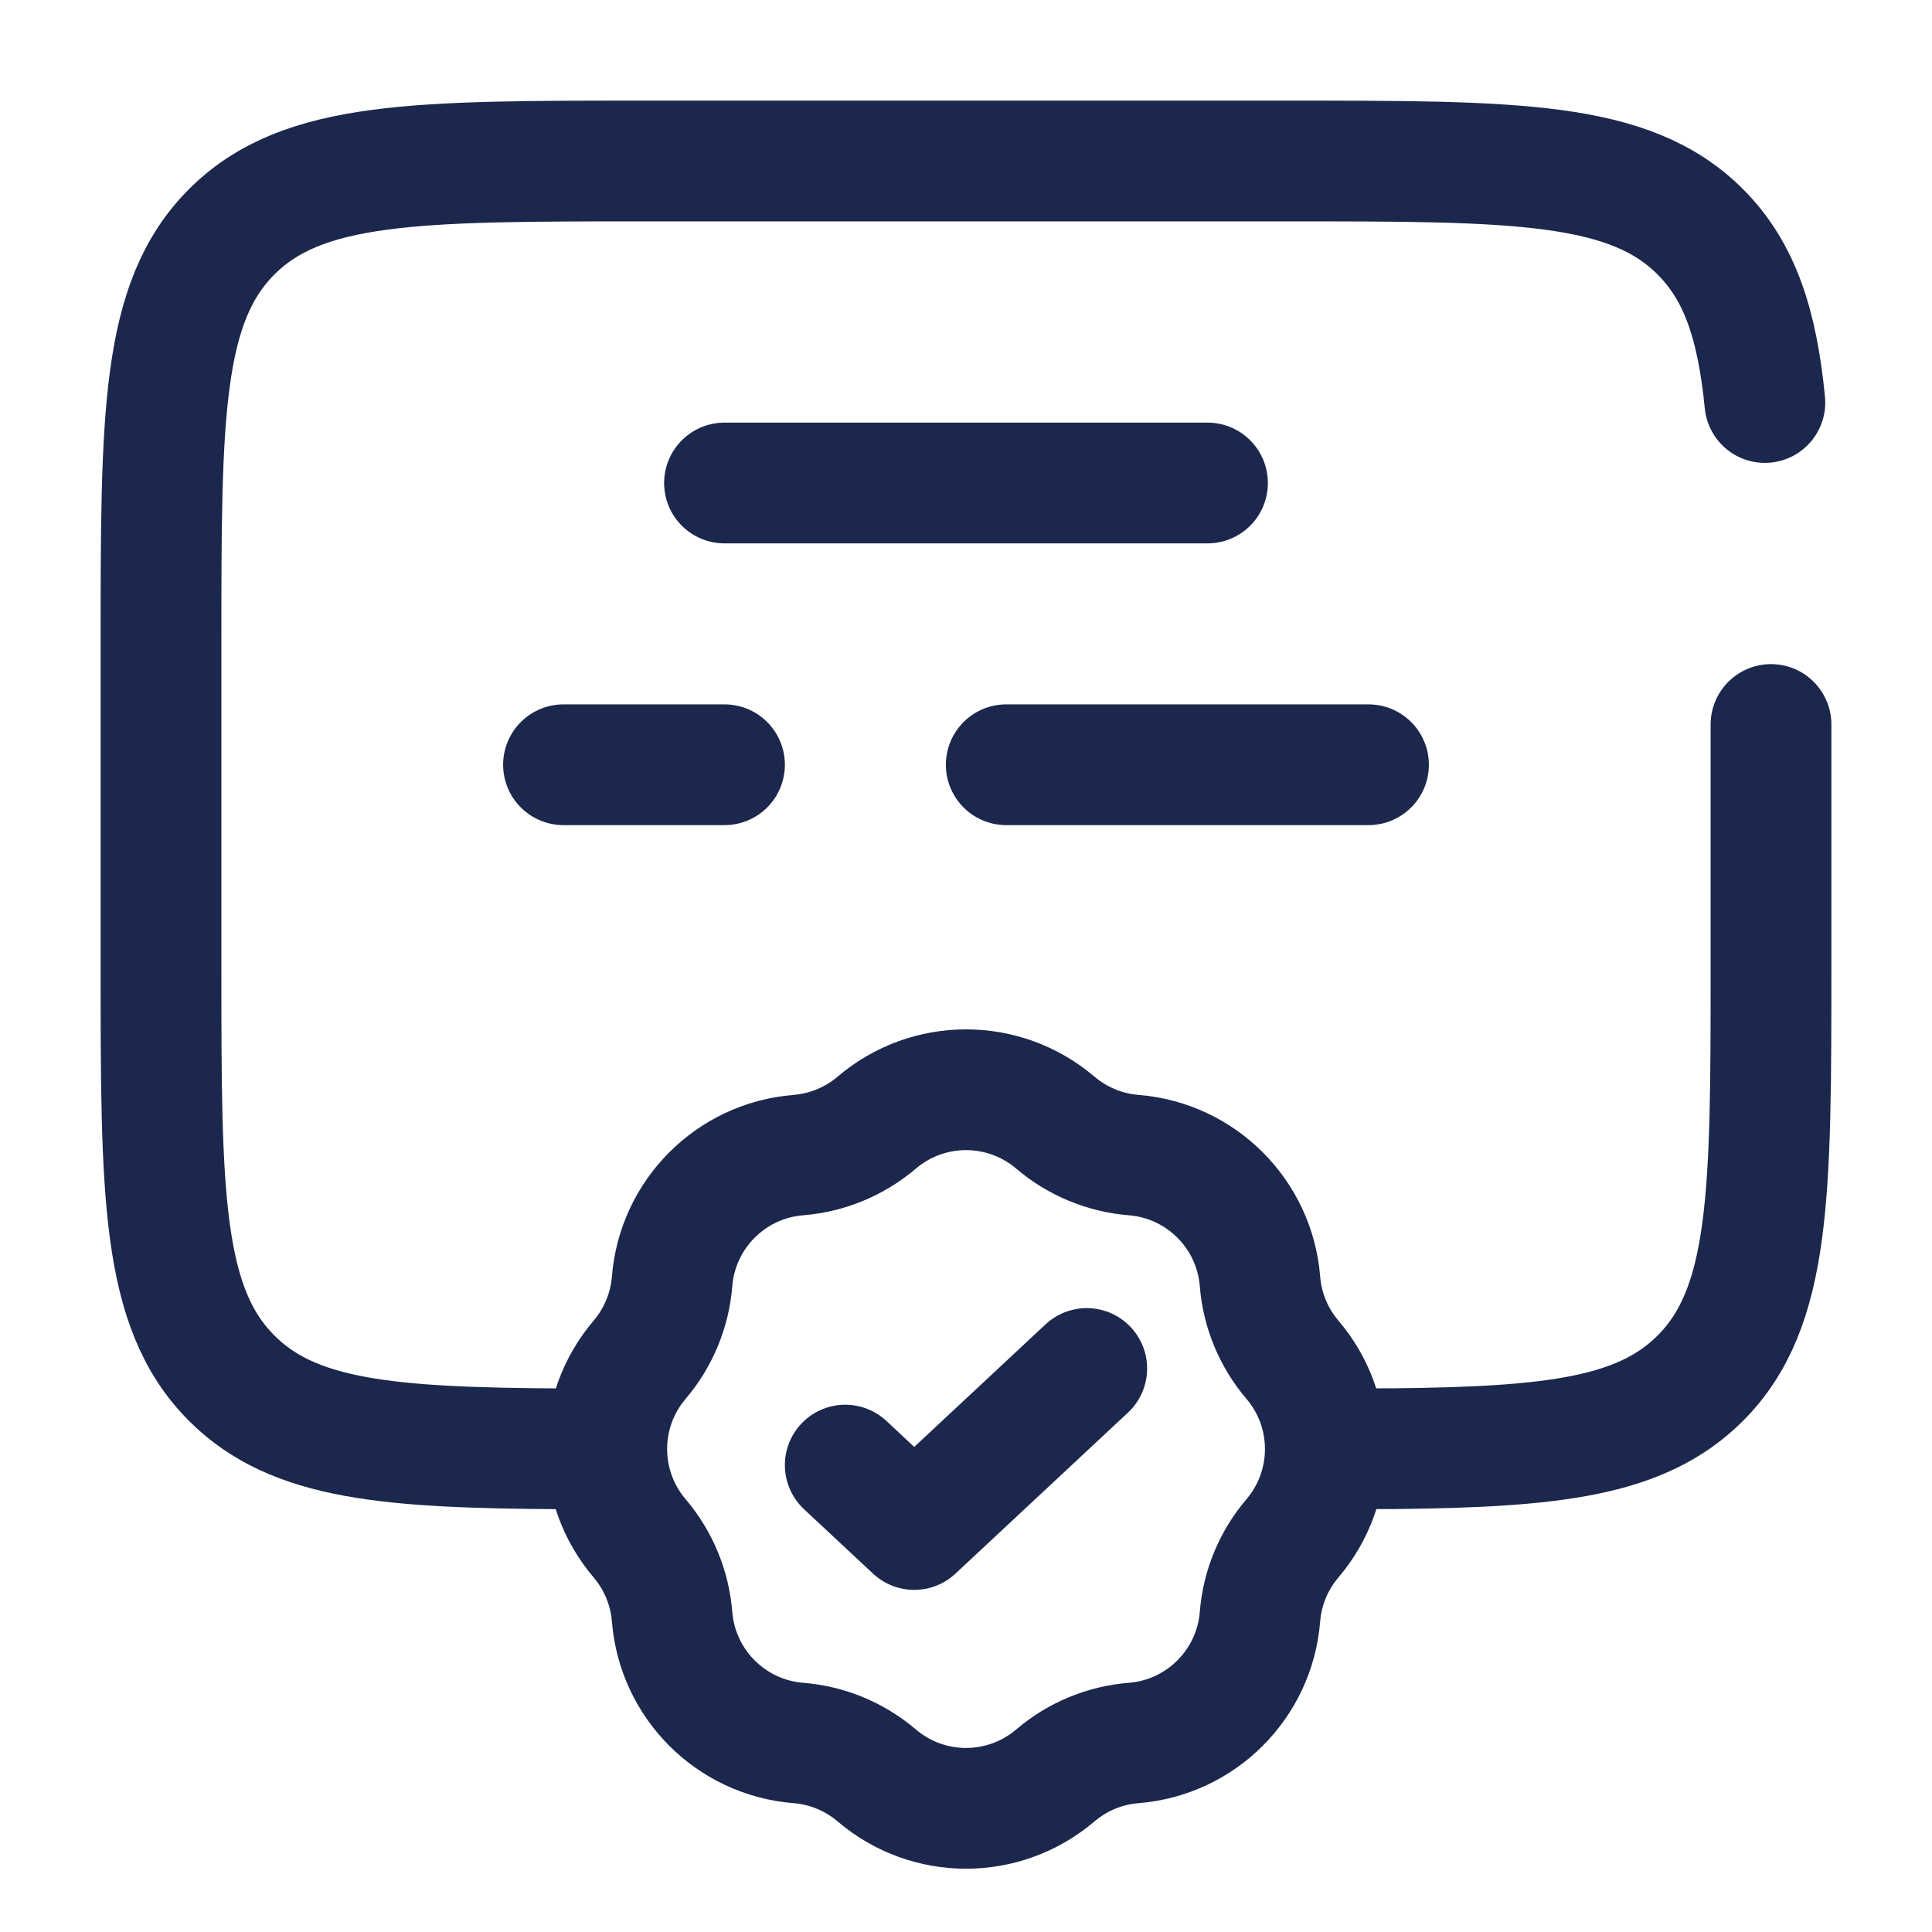
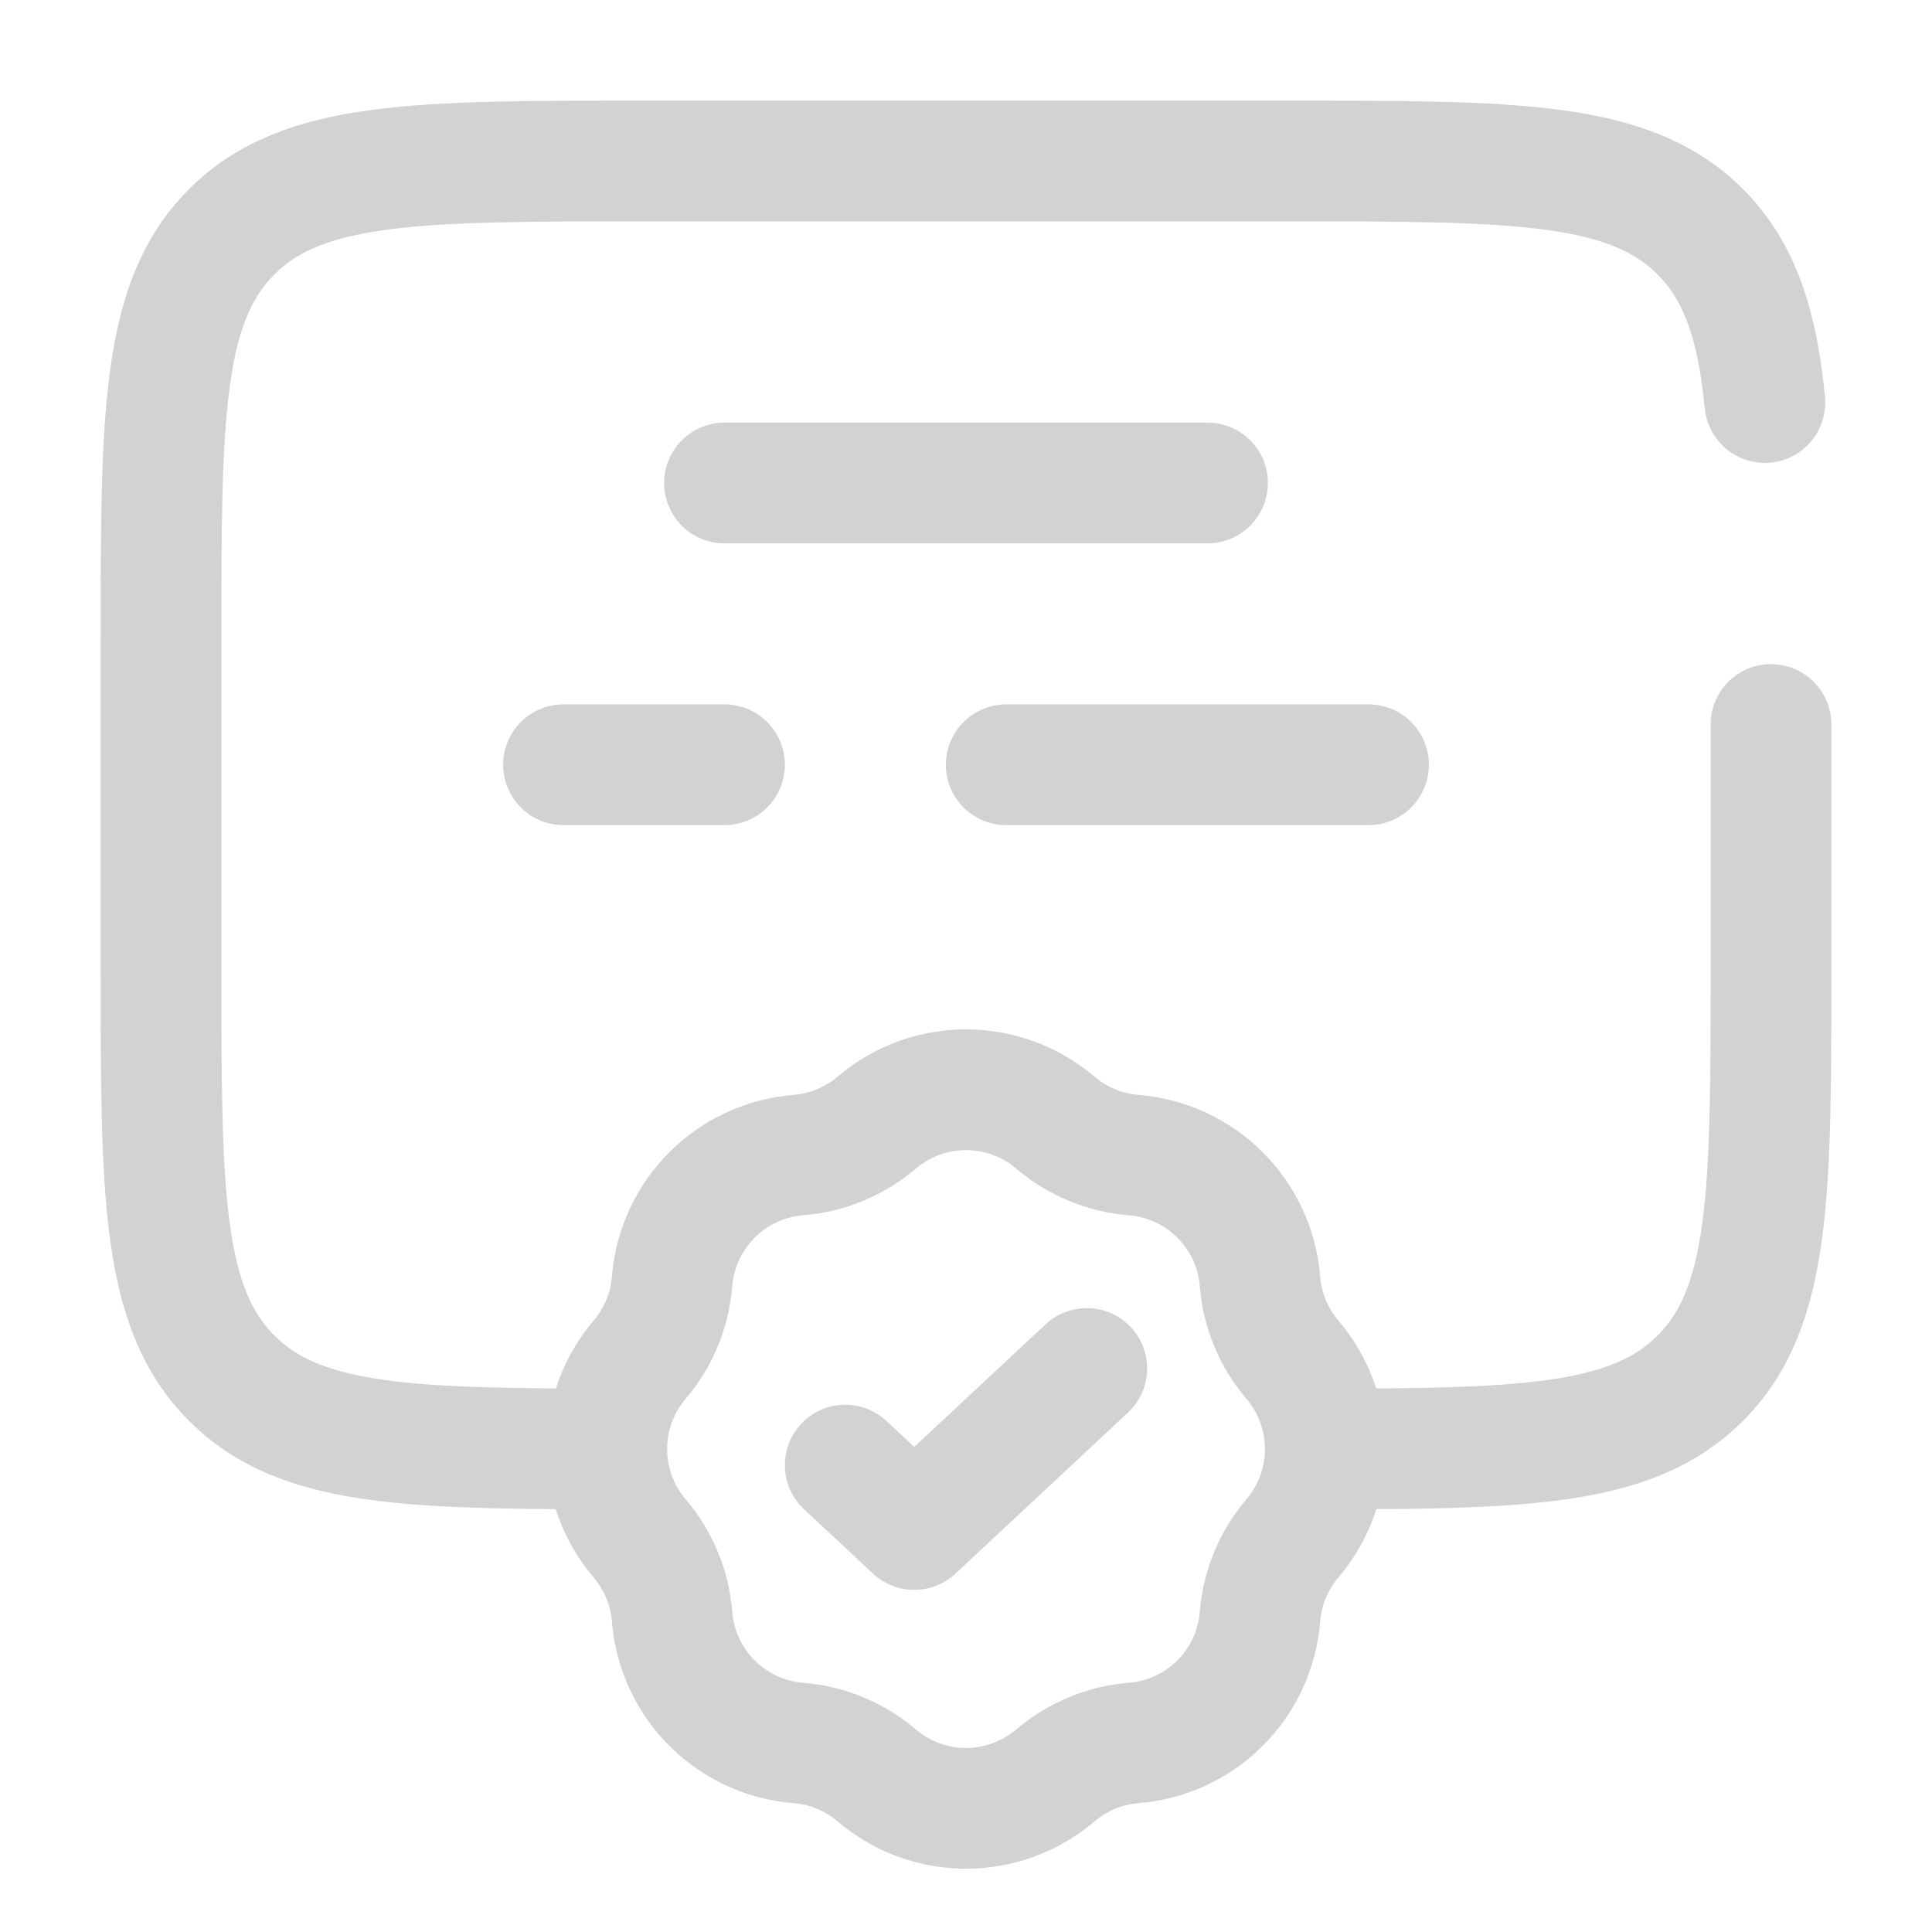
<svg xmlns="http://www.w3.org/2000/svg" width="24" height="24" viewBox="0 0 24 24" fill="none">
-   <path d="M7 17.998C4.825 17.986 3.647 17.89 2.879 17.121C2 16.243 2 14.828 2 12L2 8C2 5.172 2 3.757 2.879 2.879C3.757 2 5.172 2 8 2L16 2C18.828 2 20.243 2 21.121 2.879C21.611 3.369 21.828 4.025 21.924 5M16.5 17.998L17.32 17.996C19.292 17.975 20.392 17.851 21.121 17.121C22 16.243 22 14.828 22 12V9" stroke="#1C274D" stroke-width="1.5" stroke-linecap="round" />
-   <path d="M9 6L15 6" stroke="#1C274D" stroke-width="1.5" stroke-linecap="round" />
-   <path d="M7 9.5H9M17 9.5H12.5" stroke="#1C274D" stroke-width="1.5" stroke-linecap="round" />
-   <path d="M10.891 13.946C11.53 13.401 12.47 13.401 13.11 13.946C13.384 14.179 13.724 14.32 14.083 14.349C14.92 14.416 15.585 15.081 15.652 15.918C15.68 16.276 15.822 16.617 16.055 16.891C16.6 17.53 16.6 18.47 16.055 19.11C15.822 19.384 15.68 19.724 15.652 20.083C15.585 20.92 14.92 21.585 14.083 21.652C13.724 21.68 13.384 21.822 13.11 22.055C12.47 22.6 11.53 22.6 10.891 22.055C10.617 21.822 10.276 21.68 9.918 21.652C9.08 21.585 8.416 20.92 8.349 20.083C8.32 19.724 8.179 19.384 7.946 19.11C7.401 18.47 7.401 17.53 7.946 16.891C8.179 16.617 8.32 16.276 8.349 15.918C8.416 15.081 9.08 14.416 9.918 14.349C10.276 14.32 10.617 14.179 10.891 13.946Z" stroke="#1C274D" stroke-width="1.5" />
-   <path d="M10.5 18.2L11.357 19L13.5 17" stroke="#1C274D" stroke-width="1.5" stroke-linecap="round" stroke-linejoin="round" />
+   <path d="M7 17.998C4.825 17.986 3.647 17.89 2.879 17.121C2 16.243 2 14.828 2 12L2 8C2 5.172 2 3.757 2.879 2.879C3.757 2 5.172 2 8 2L16 2C18.828 2 20.243 2 21.121 2.879C21.611 3.369 21.828 4.025 21.924 5M16.5 17.998L17.32 17.996C19.292 17.975 20.392 17.851 21.121 17.121C22 16.243 22 14.828 22 12V9" stroke="#d2d2d2" stroke-width="1.5" stroke-linecap="round" />
+   <path d="M9 6L15 6" stroke="#d2d2d2" stroke-width="1.5" stroke-linecap="round" />
+   <path d="M7 9.5H9M17 9.5H12.5" stroke="#d2d2d2" stroke-width="1.5" stroke-linecap="round" />
+   <path d="M10.891 13.946C11.53 13.401 12.47 13.401 13.11 13.946C13.384 14.179 13.724 14.32 14.083 14.349C14.92 14.416 15.585 15.081 15.652 15.918C15.68 16.276 15.822 16.617 16.055 16.891C16.6 17.53 16.6 18.47 16.055 19.11C15.822 19.384 15.68 19.724 15.652 20.083C15.585 20.92 14.92 21.585 14.083 21.652C13.724 21.68 13.384 21.822 13.11 22.055C12.47 22.6 11.53 22.6 10.891 22.055C10.617 21.822 10.276 21.68 9.918 21.652C9.08 21.585 8.416 20.92 8.349 20.083C8.32 19.724 8.179 19.384 7.946 19.11C7.401 18.47 7.401 17.53 7.946 16.891C8.179 16.617 8.32 16.276 8.349 15.918C8.416 15.081 9.08 14.416 9.918 14.349C10.276 14.32 10.617 14.179 10.891 13.946Z" stroke="#d2d2d2" stroke-width="1.5" />
+   <path d="M10.5 18.2L11.357 19L13.5 17" stroke="#d2d2d2" stroke-width="1.5" stroke-linecap="round" stroke-linejoin="round" />
</svg>
